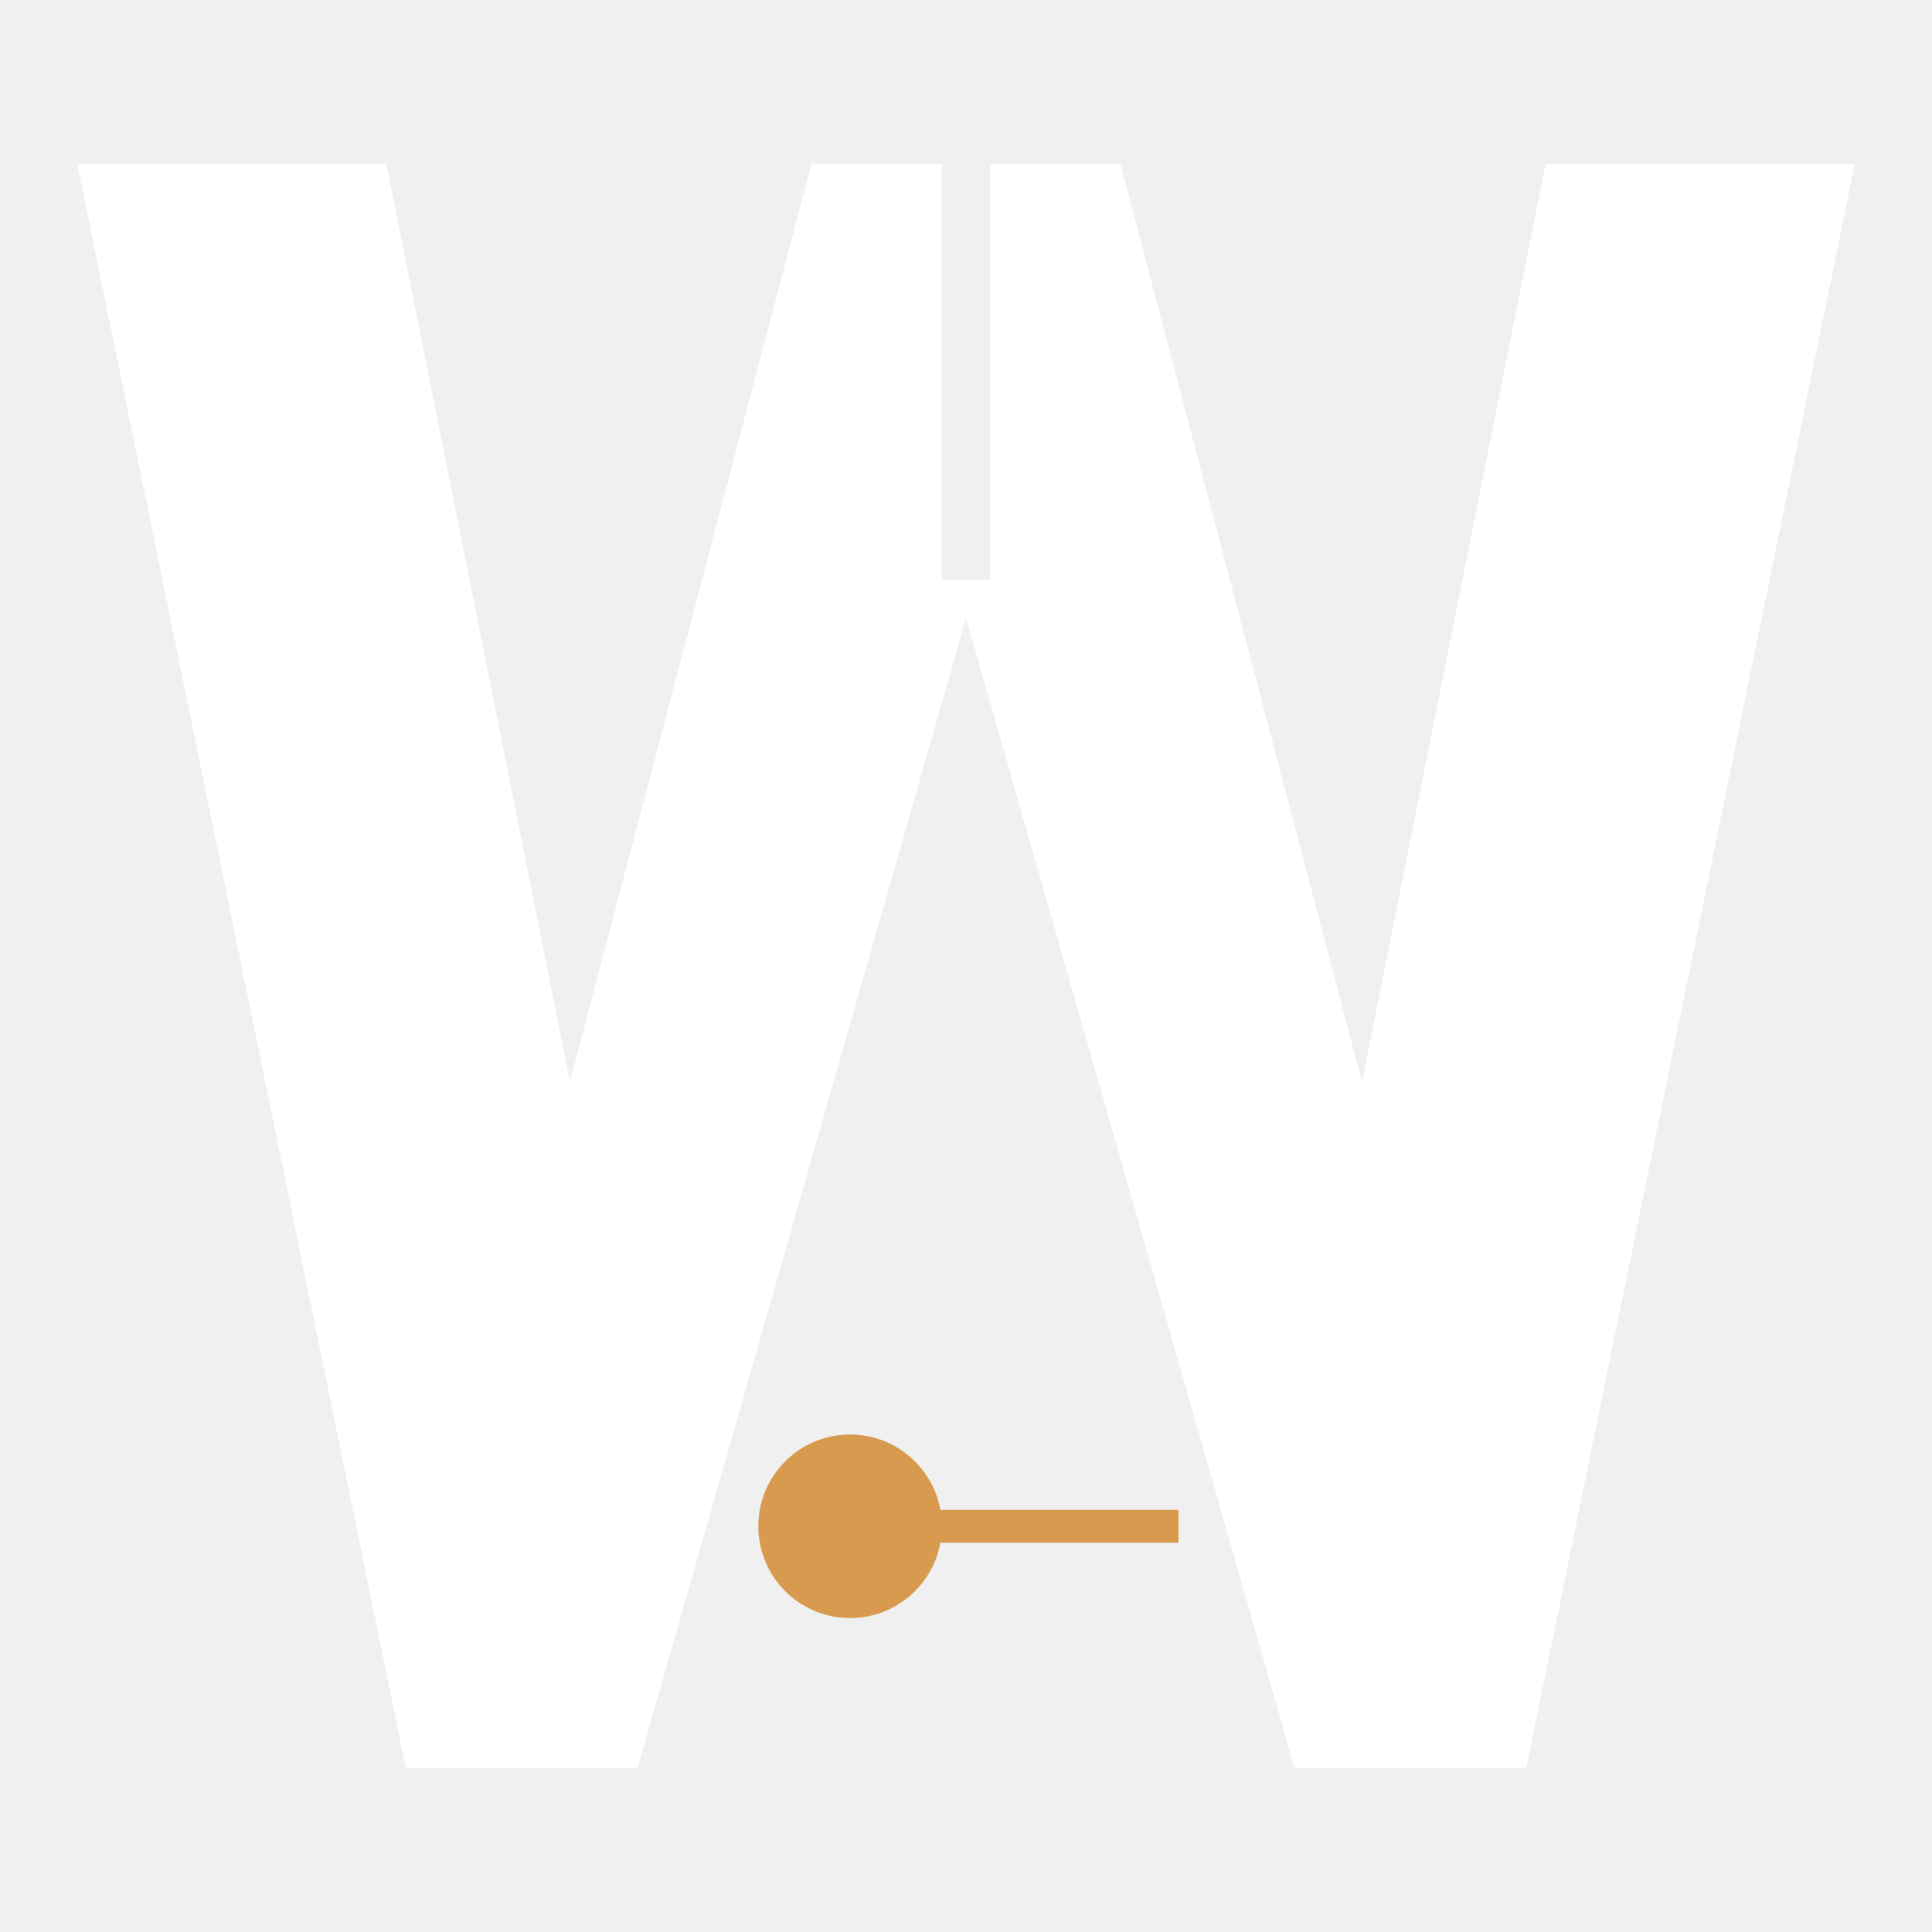
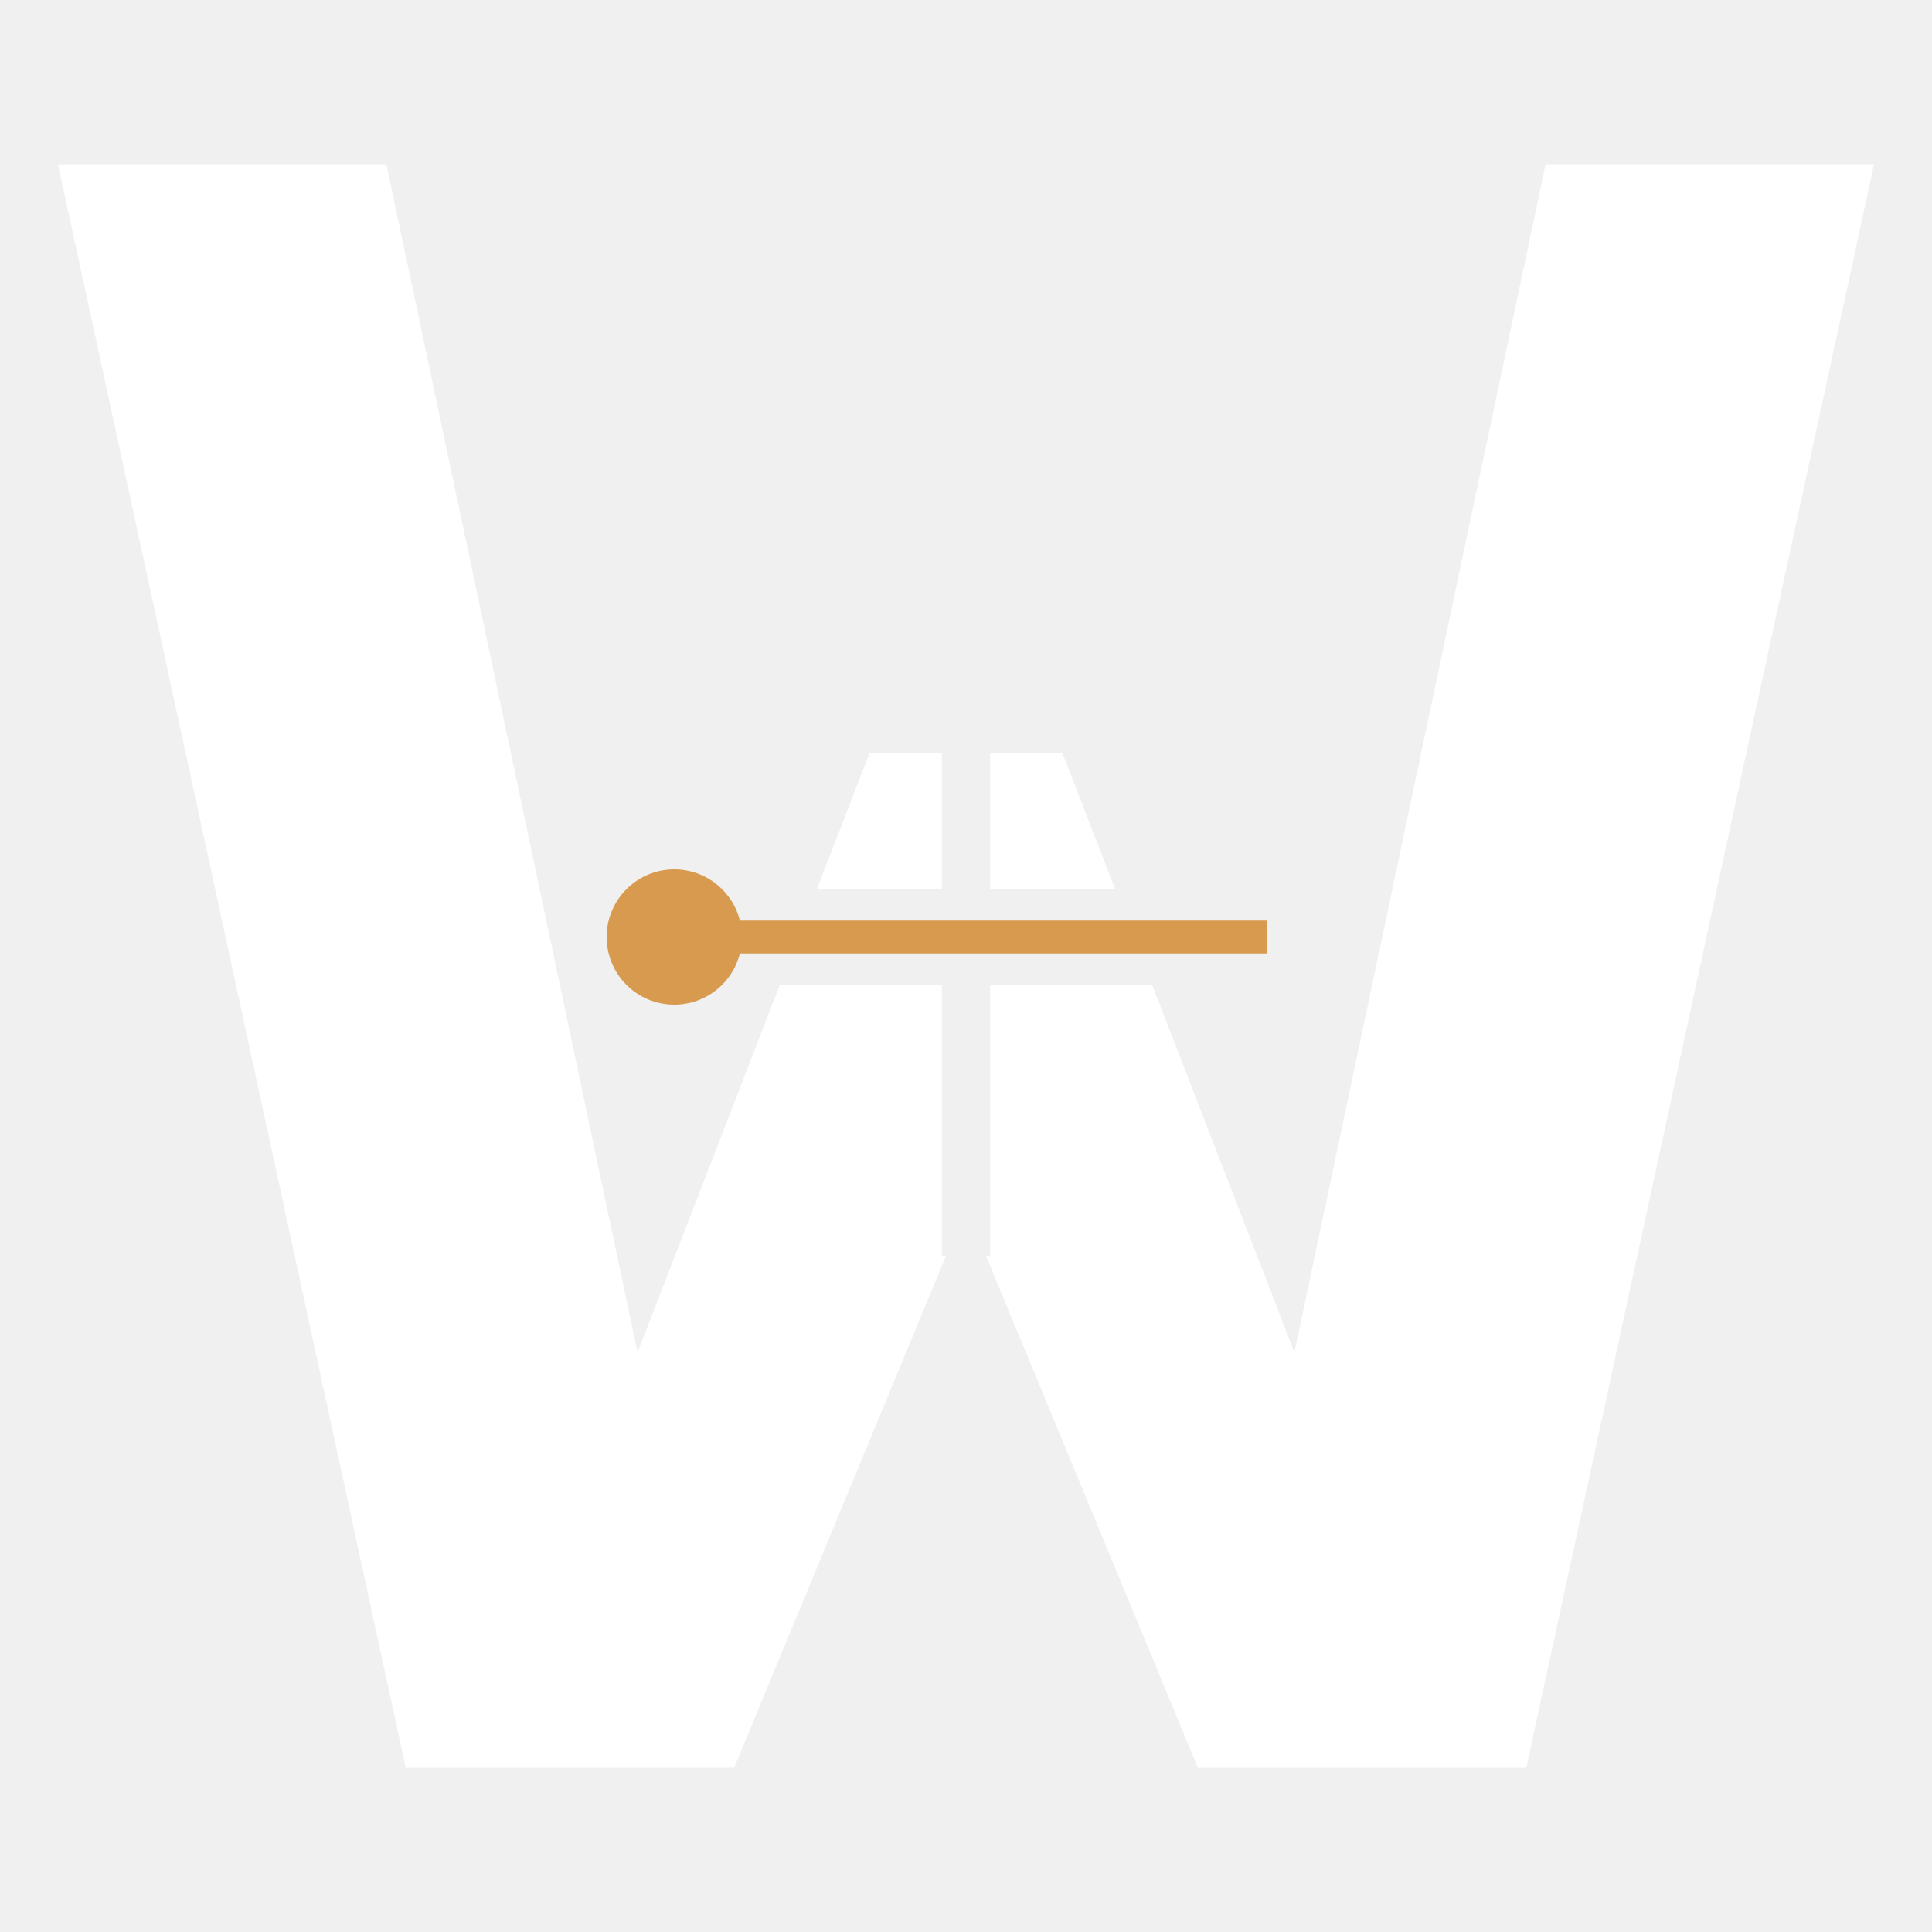
<svg xmlns="http://www.w3.org/2000/svg" viewBox="0.00 0.00 200.00 200.00" width="200.00" height="200.00">
  <g>
-     <path fill="#FFFFFF" d="M8 17H40L59 112L84 17H97.5V60H102.5V17H116L141 112L160 17H192L158 183H134L100 64L66 183H42Z" />
-     <circle fill="#D79A4E" cx="88" cy="158" r="9.5" />
-     <path fill="#D79A4E" d="M88 156.3H122V159.7H88Z" />
+     <path fill="#FFFFFF" d="M6 17H40L66 140L80.71 102H97.5V130H97.931L76 183H42ZM102.5 102H119.29L134 140L160 17H194L158 183H124L102.069 130H102.5V102ZM102.5 92V78H110L115.419 92H102.5ZM84.581 92 90 78H97.5V92Z" />
+     <circle fill="#D79A4E" cx="69.8" cy="97" r="7.0" />
+     <path fill="#D79A4E" d="M69.8 95.3H131.2V98.7H69.8Z" />
  </g>
</svg>
